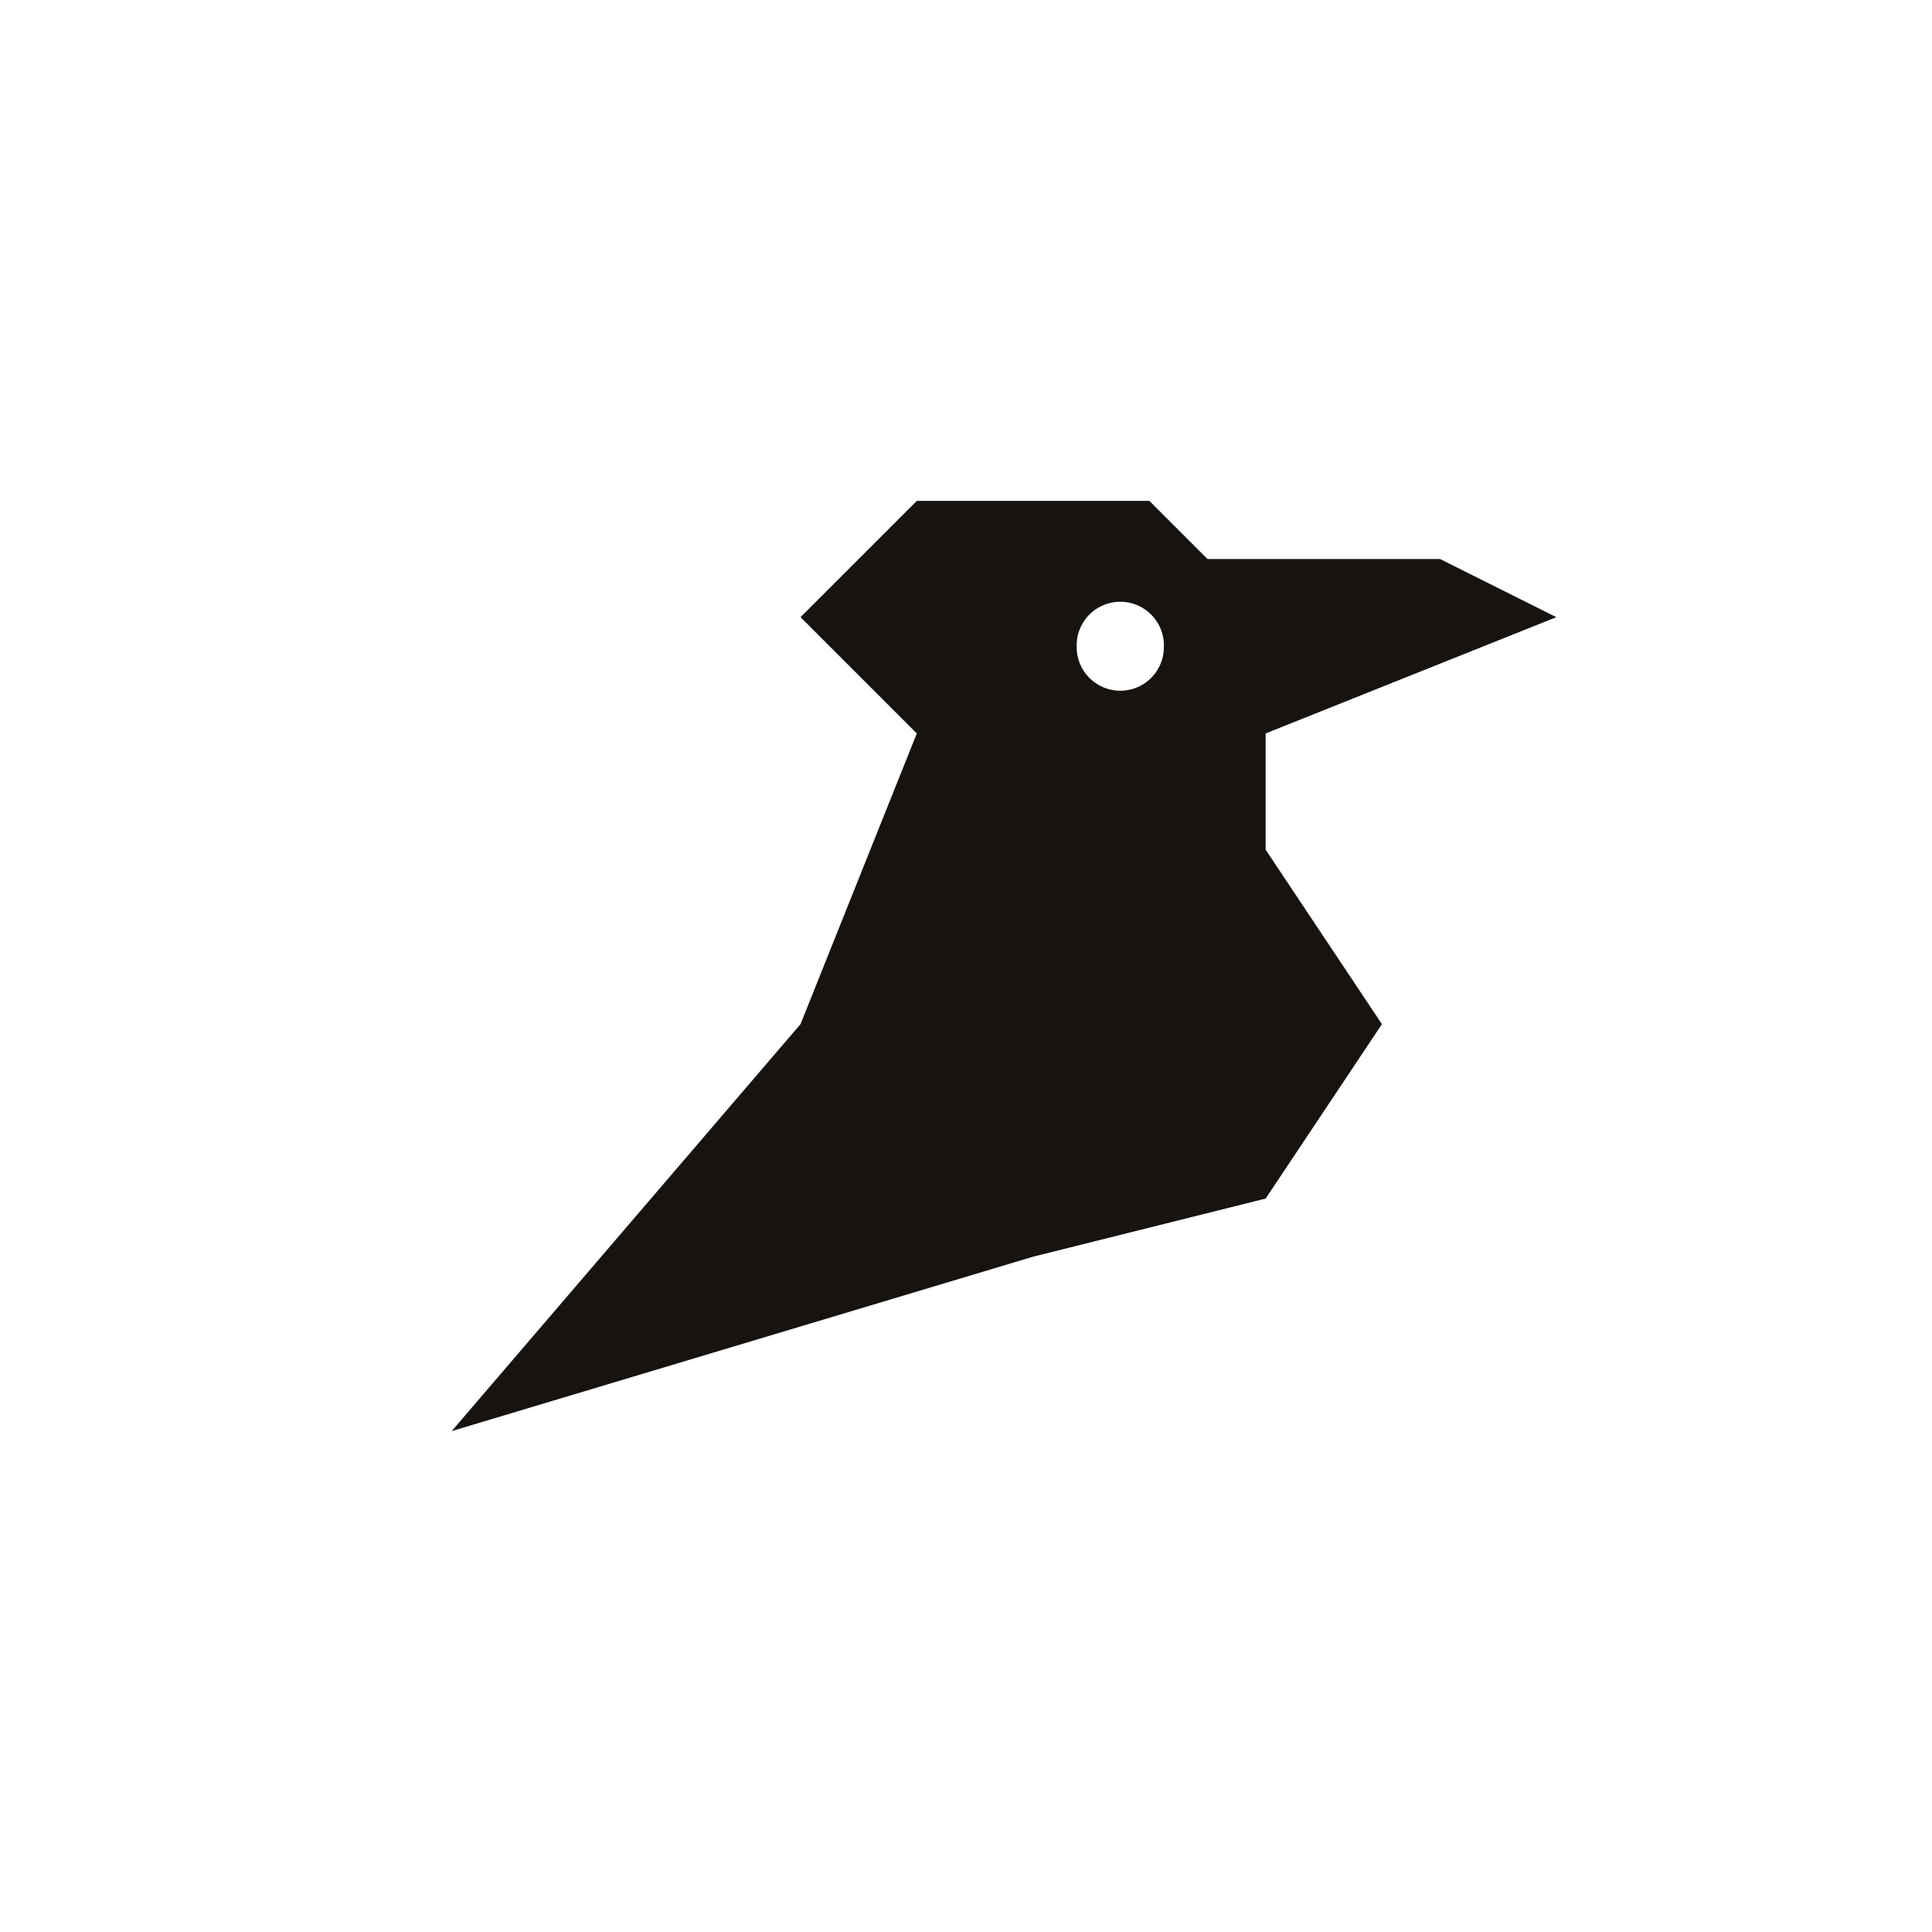
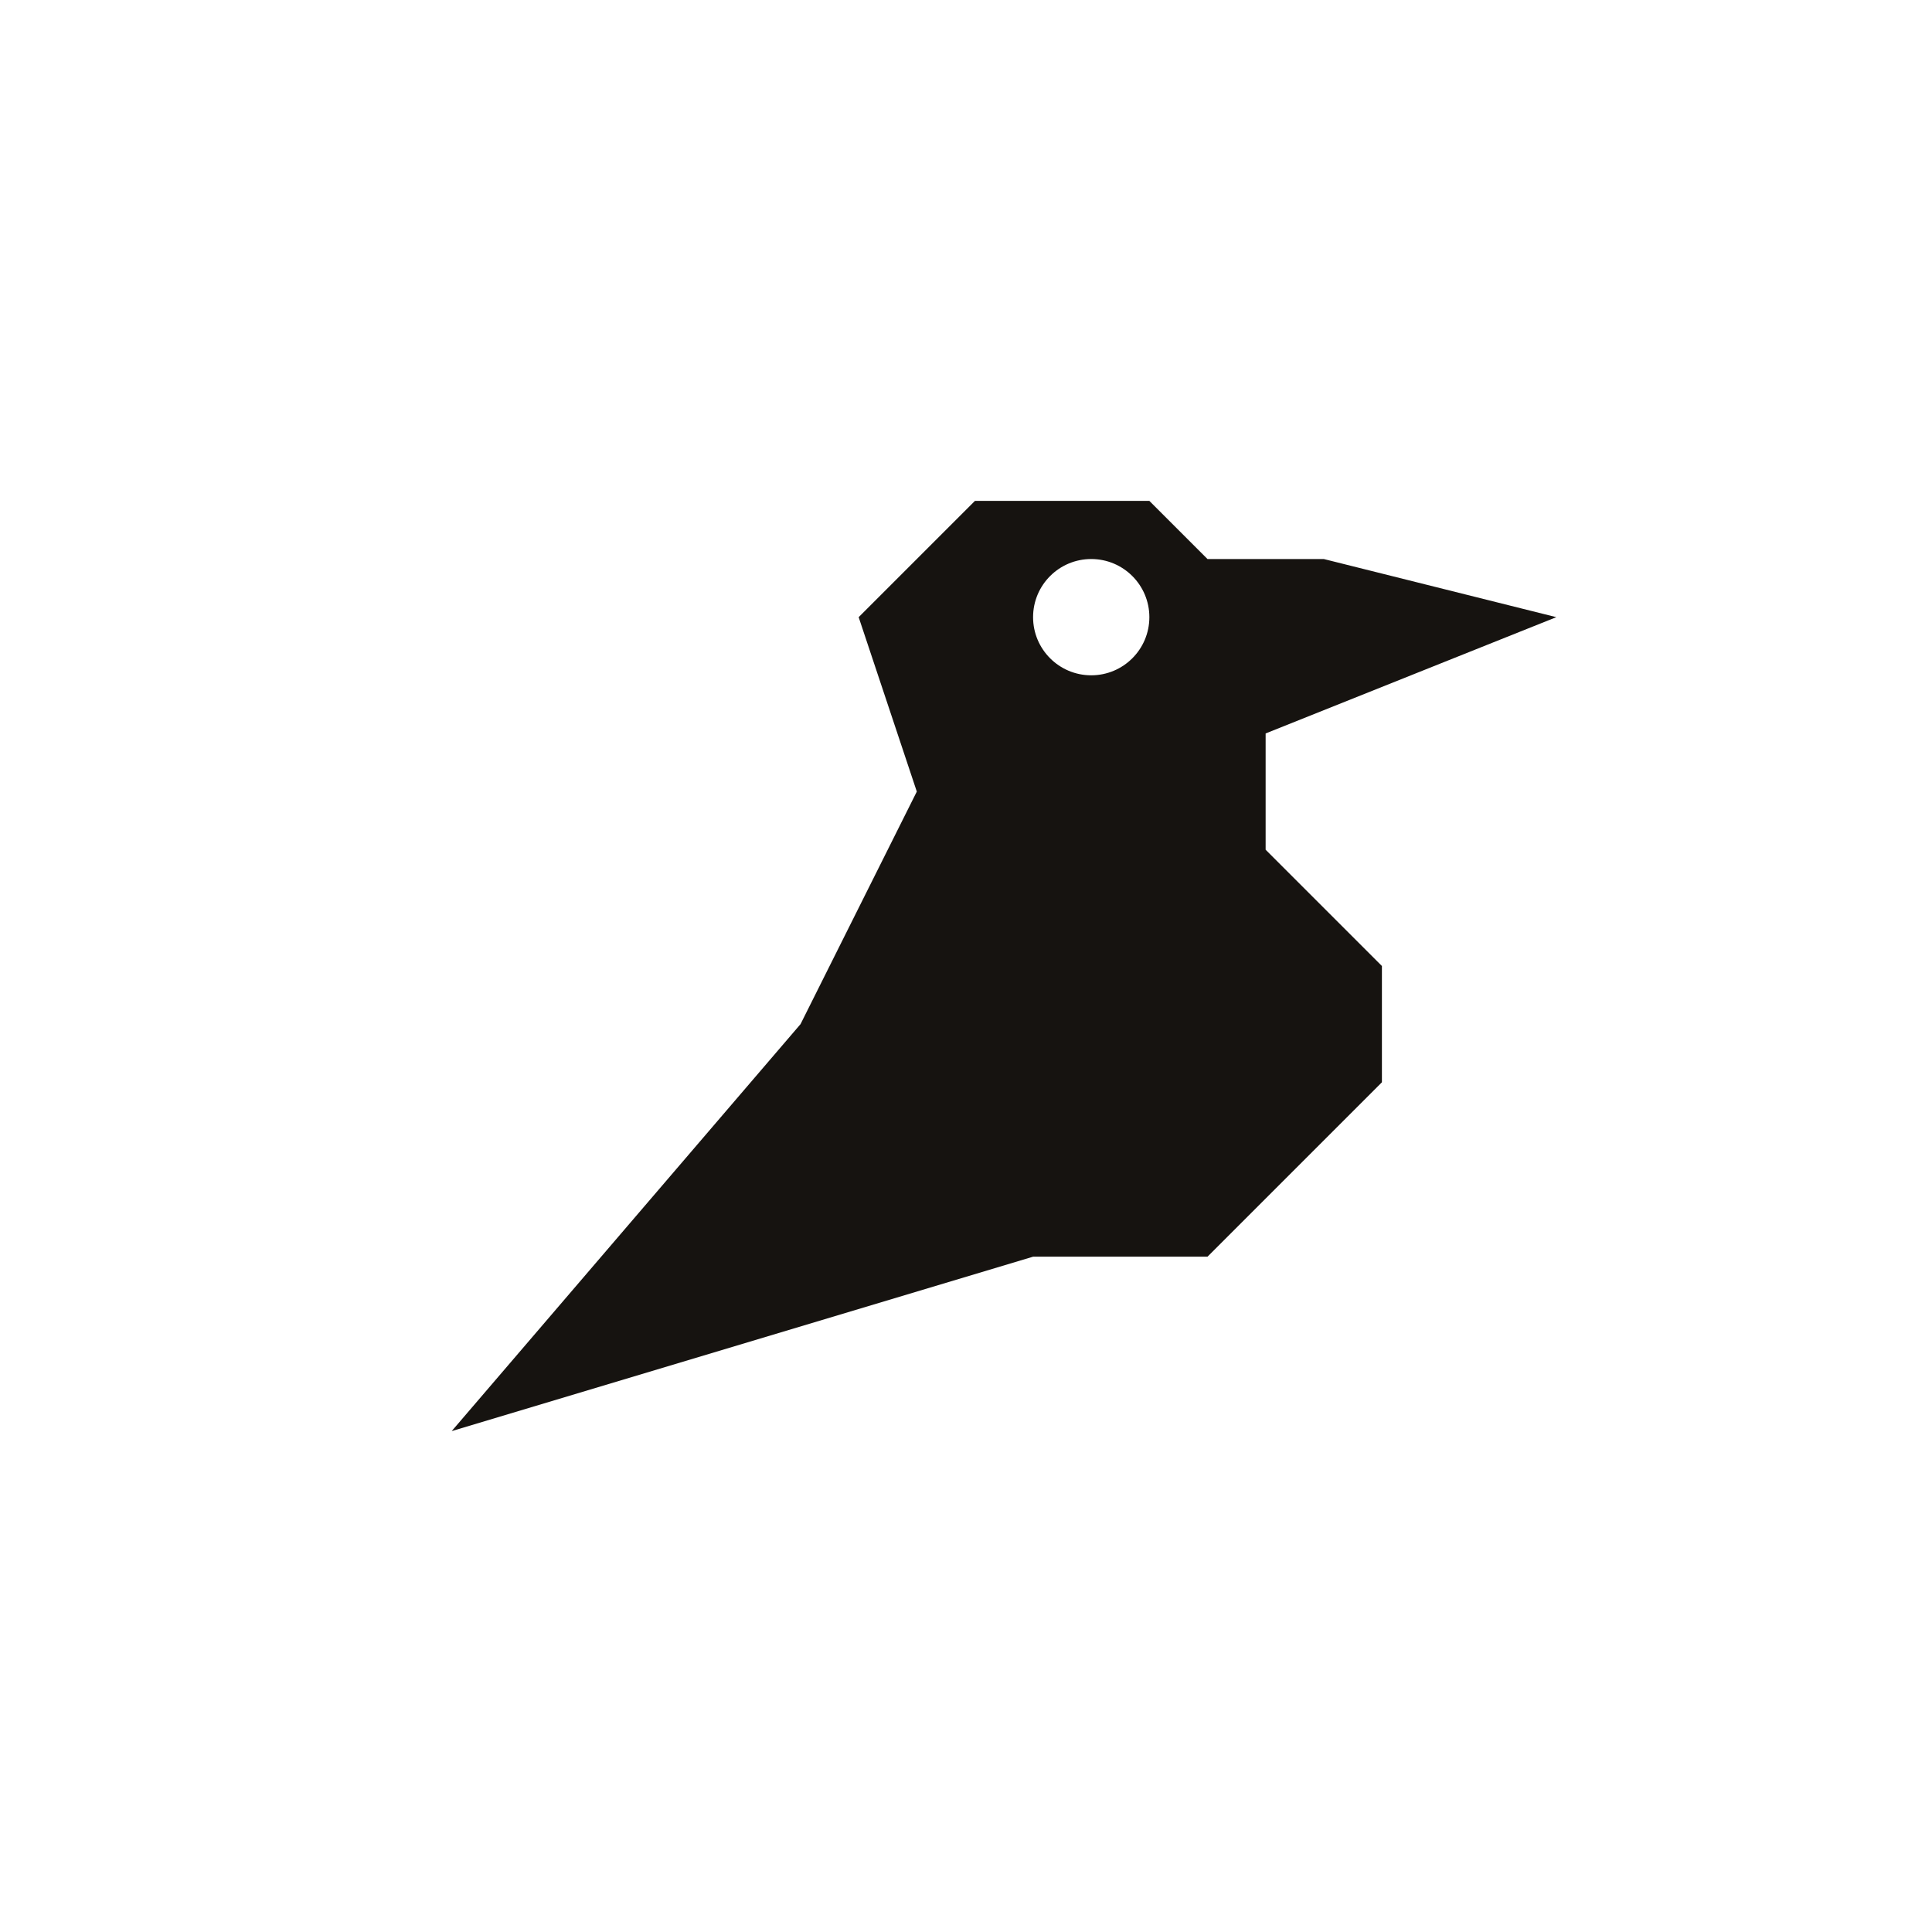
<svg xmlns="http://www.w3.org/2000/svg" width="512" height="512" viewBox="0 0 108 108">
  <g transform="translate(2,11)">
-     <path fill="#161310" fill-rule="evenodd" d="M85,23.5 L68.75,30 L68.75,36.5 L75.25,46.25 L68.75,56 L55.75,59.25 L23.25,69 L42.75,46.25 L49.25,30 L42.75,23.5 L49.25,17 L62.25,17 L65.5,20.25 L78.5,20.25 Z M60.625,25.125 m-2.438,0 a2.438,2.438 0 1,0 4.875,0 a2.438,2.438 0 1,0 -4.875,0 Z" />
+     <path fill="#161310" fill-rule="evenodd" d="M85,23.5 L68.75,30 L68.75,36.5 L75.25,43 L75.25,49.5 L65.5,59.25 L55.75,59.25 L23.25,69 L42.75,46.25 L49.25,33.25 L46,23.5 L52.5,17 L62.25,17 L65.5,20.25 L72,20.25 Z M59,23.5 m-3.25,0 a3.25,3.25 0 1,0 6.5,0 a3.25,3.25 0 1,0 -6.5,0 Z" />
  </g>
</svg>
